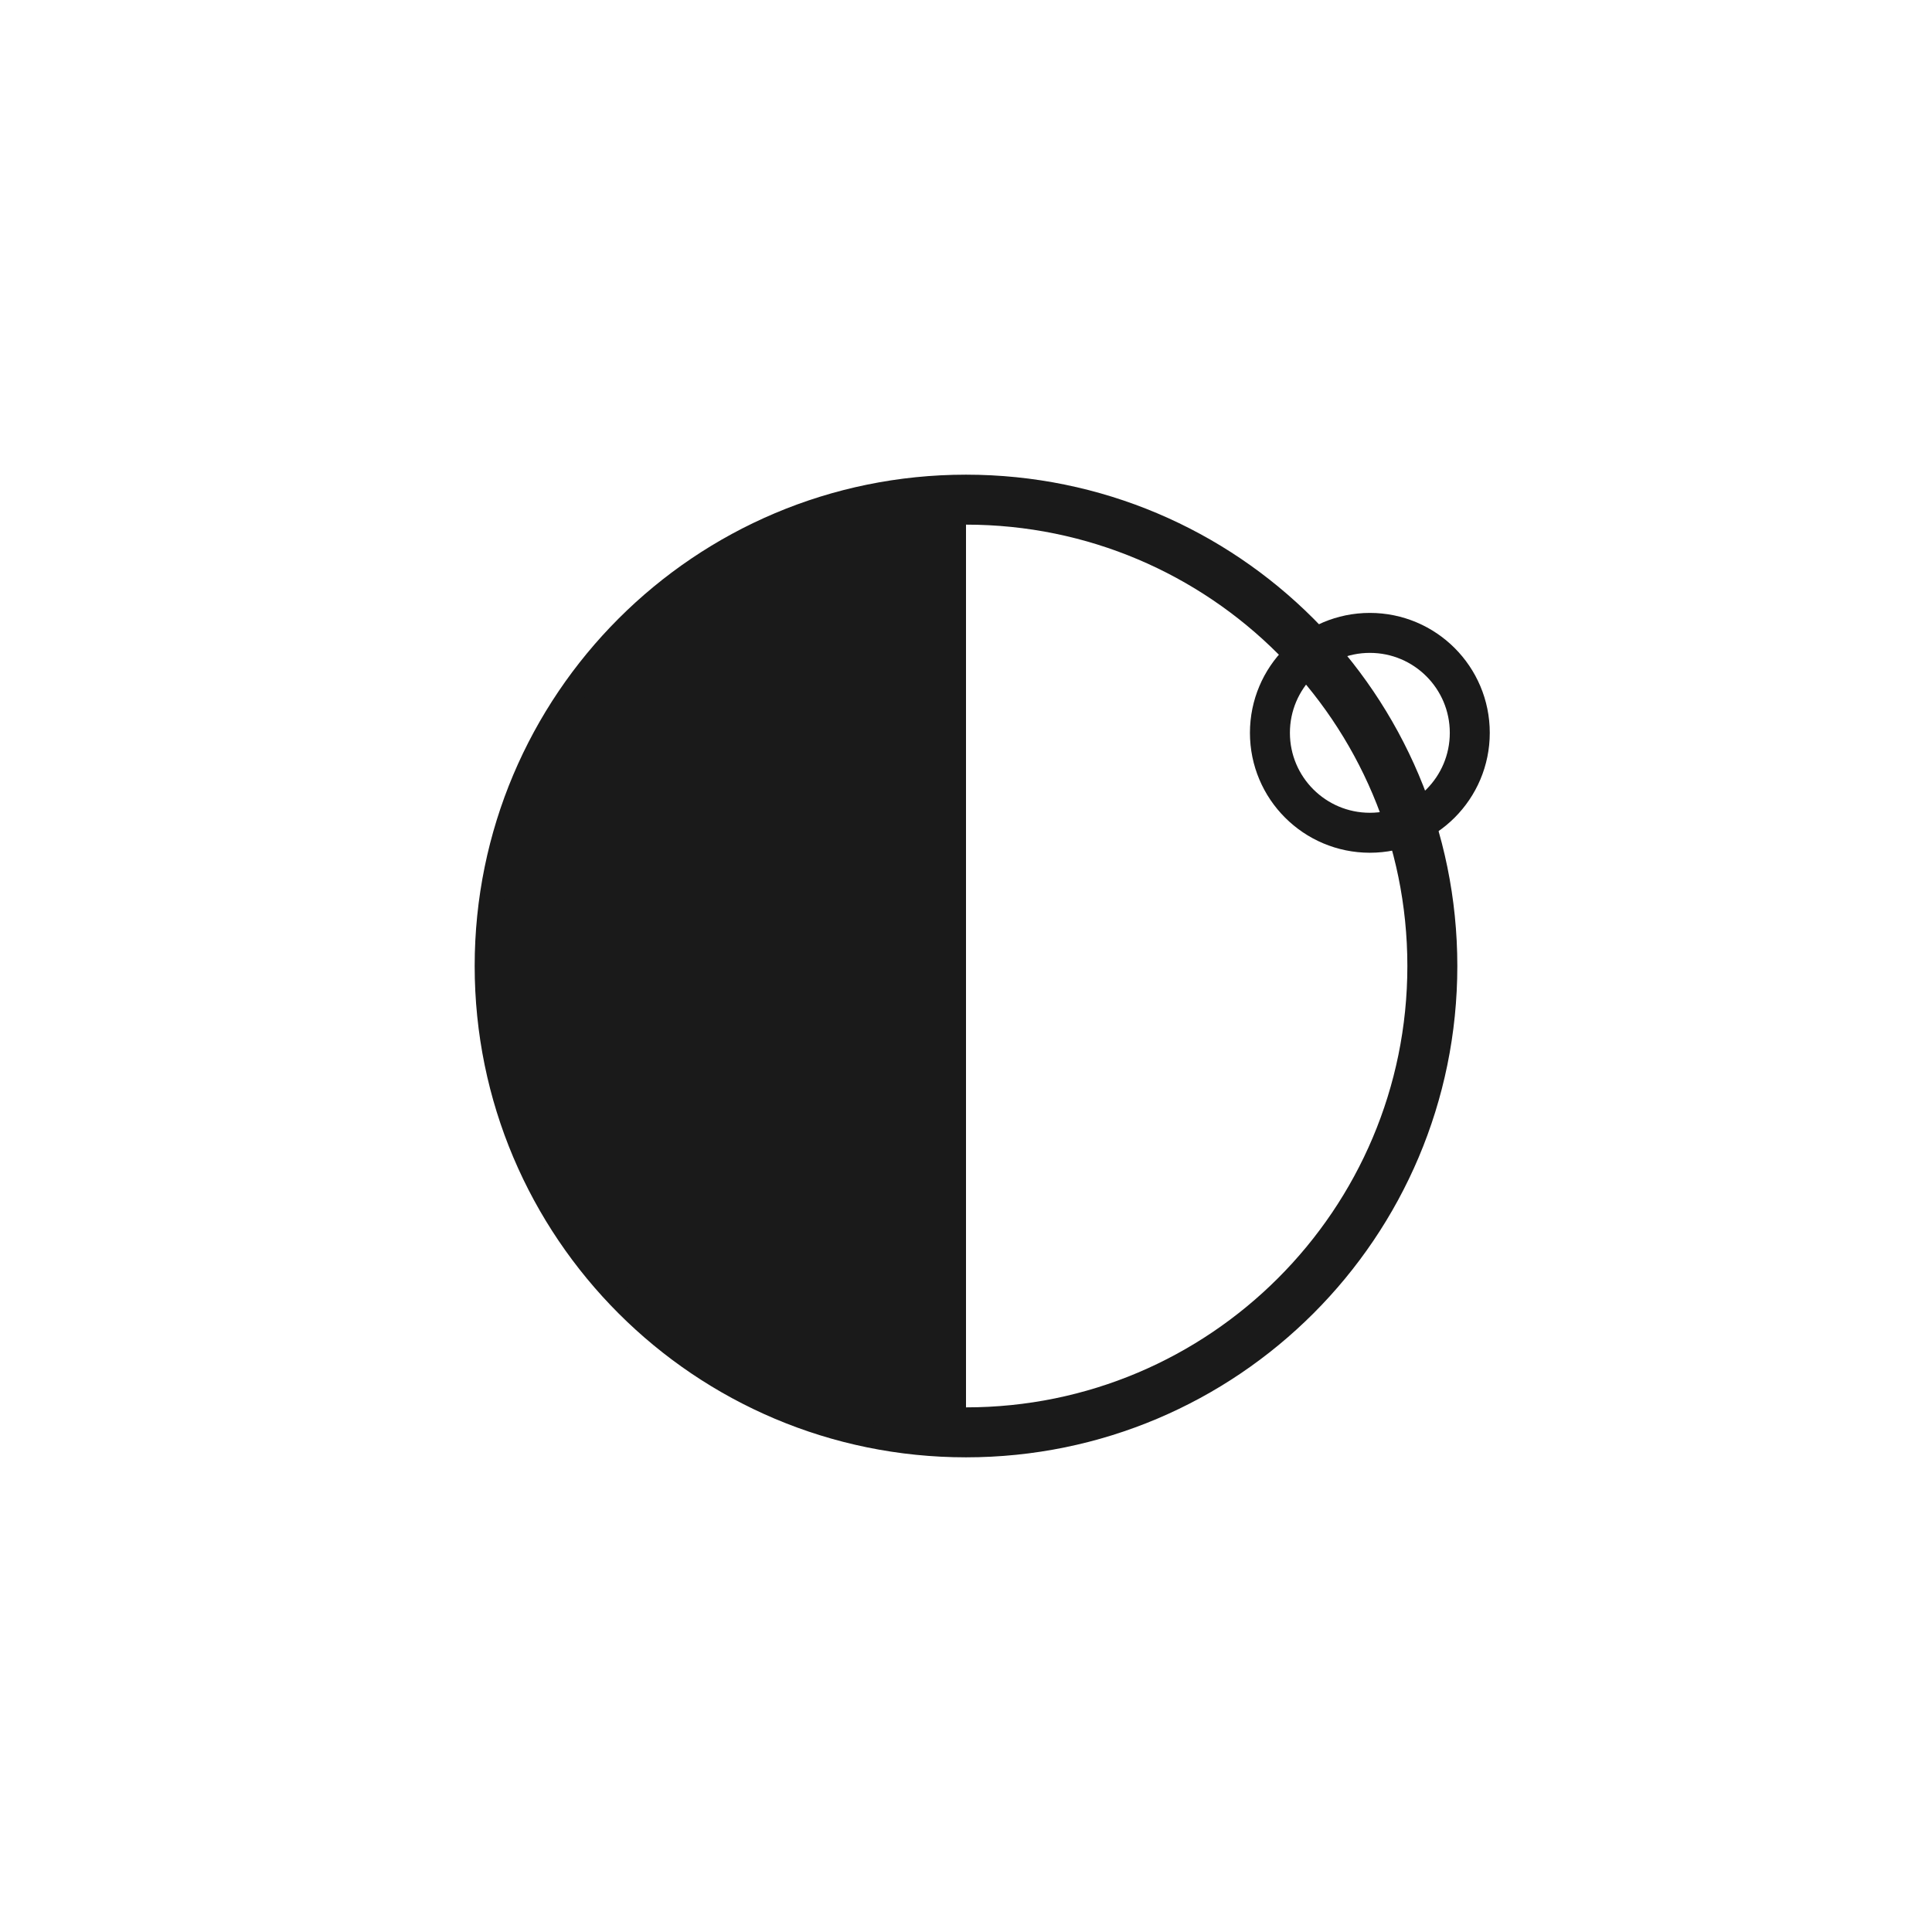
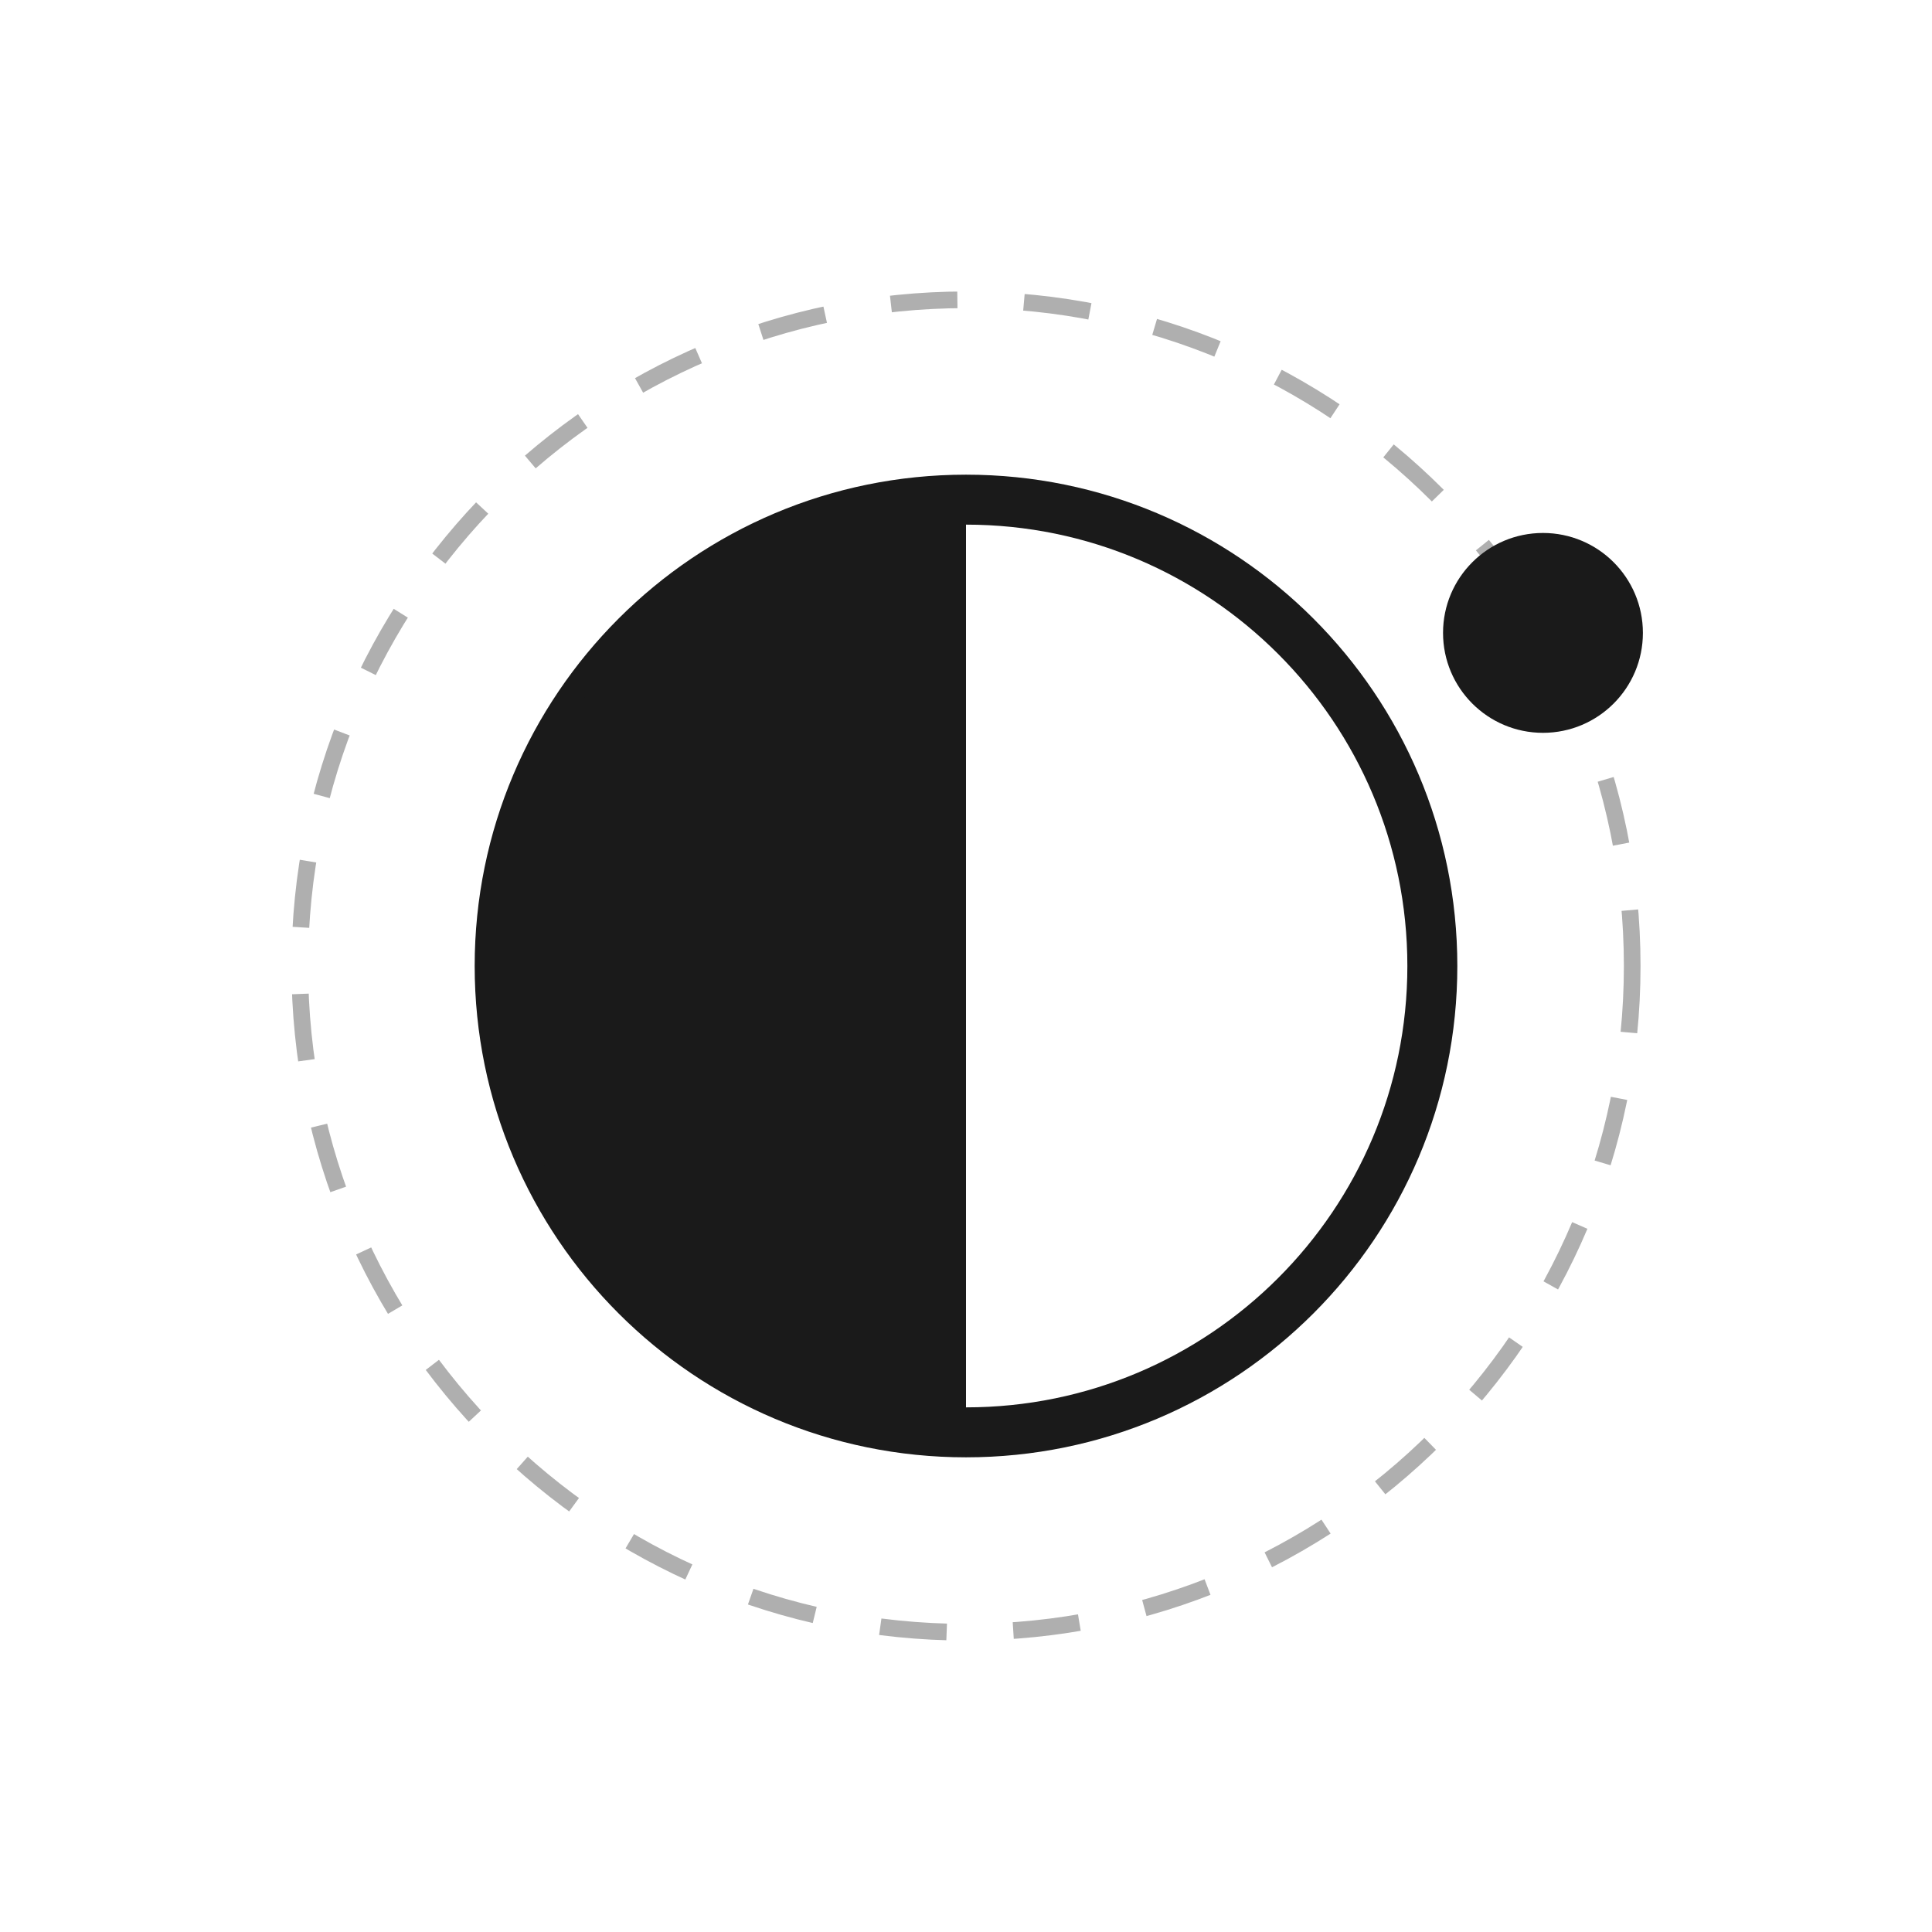
<svg xmlns="http://www.w3.org/2000/svg" width="160" height="160" viewBox="-29 -29 58 58" role="img" aria-label="Csusb2">
+   <circle class="orbit-ring" r="20" fill="none" stroke="#1a1a1a" stroke-width="0.5" stroke-dasharray="2 2" opacity="0.35" />
  <circle r="14" fill="none" stroke="#1a1a1a" stroke-width="1.5" />
  <path d="M0,-14 A14,14 0 0,0 0,14 Z" fill="#1a1a1a" />
-   <circle cx="12.124" cy="-7" r="3" fill="none" stroke="#1a1a1a" stroke-width="1.2" />
+   <circle cx="17.321" cy="-10" r="3" fill="#1a1a1a" />
</svg>
